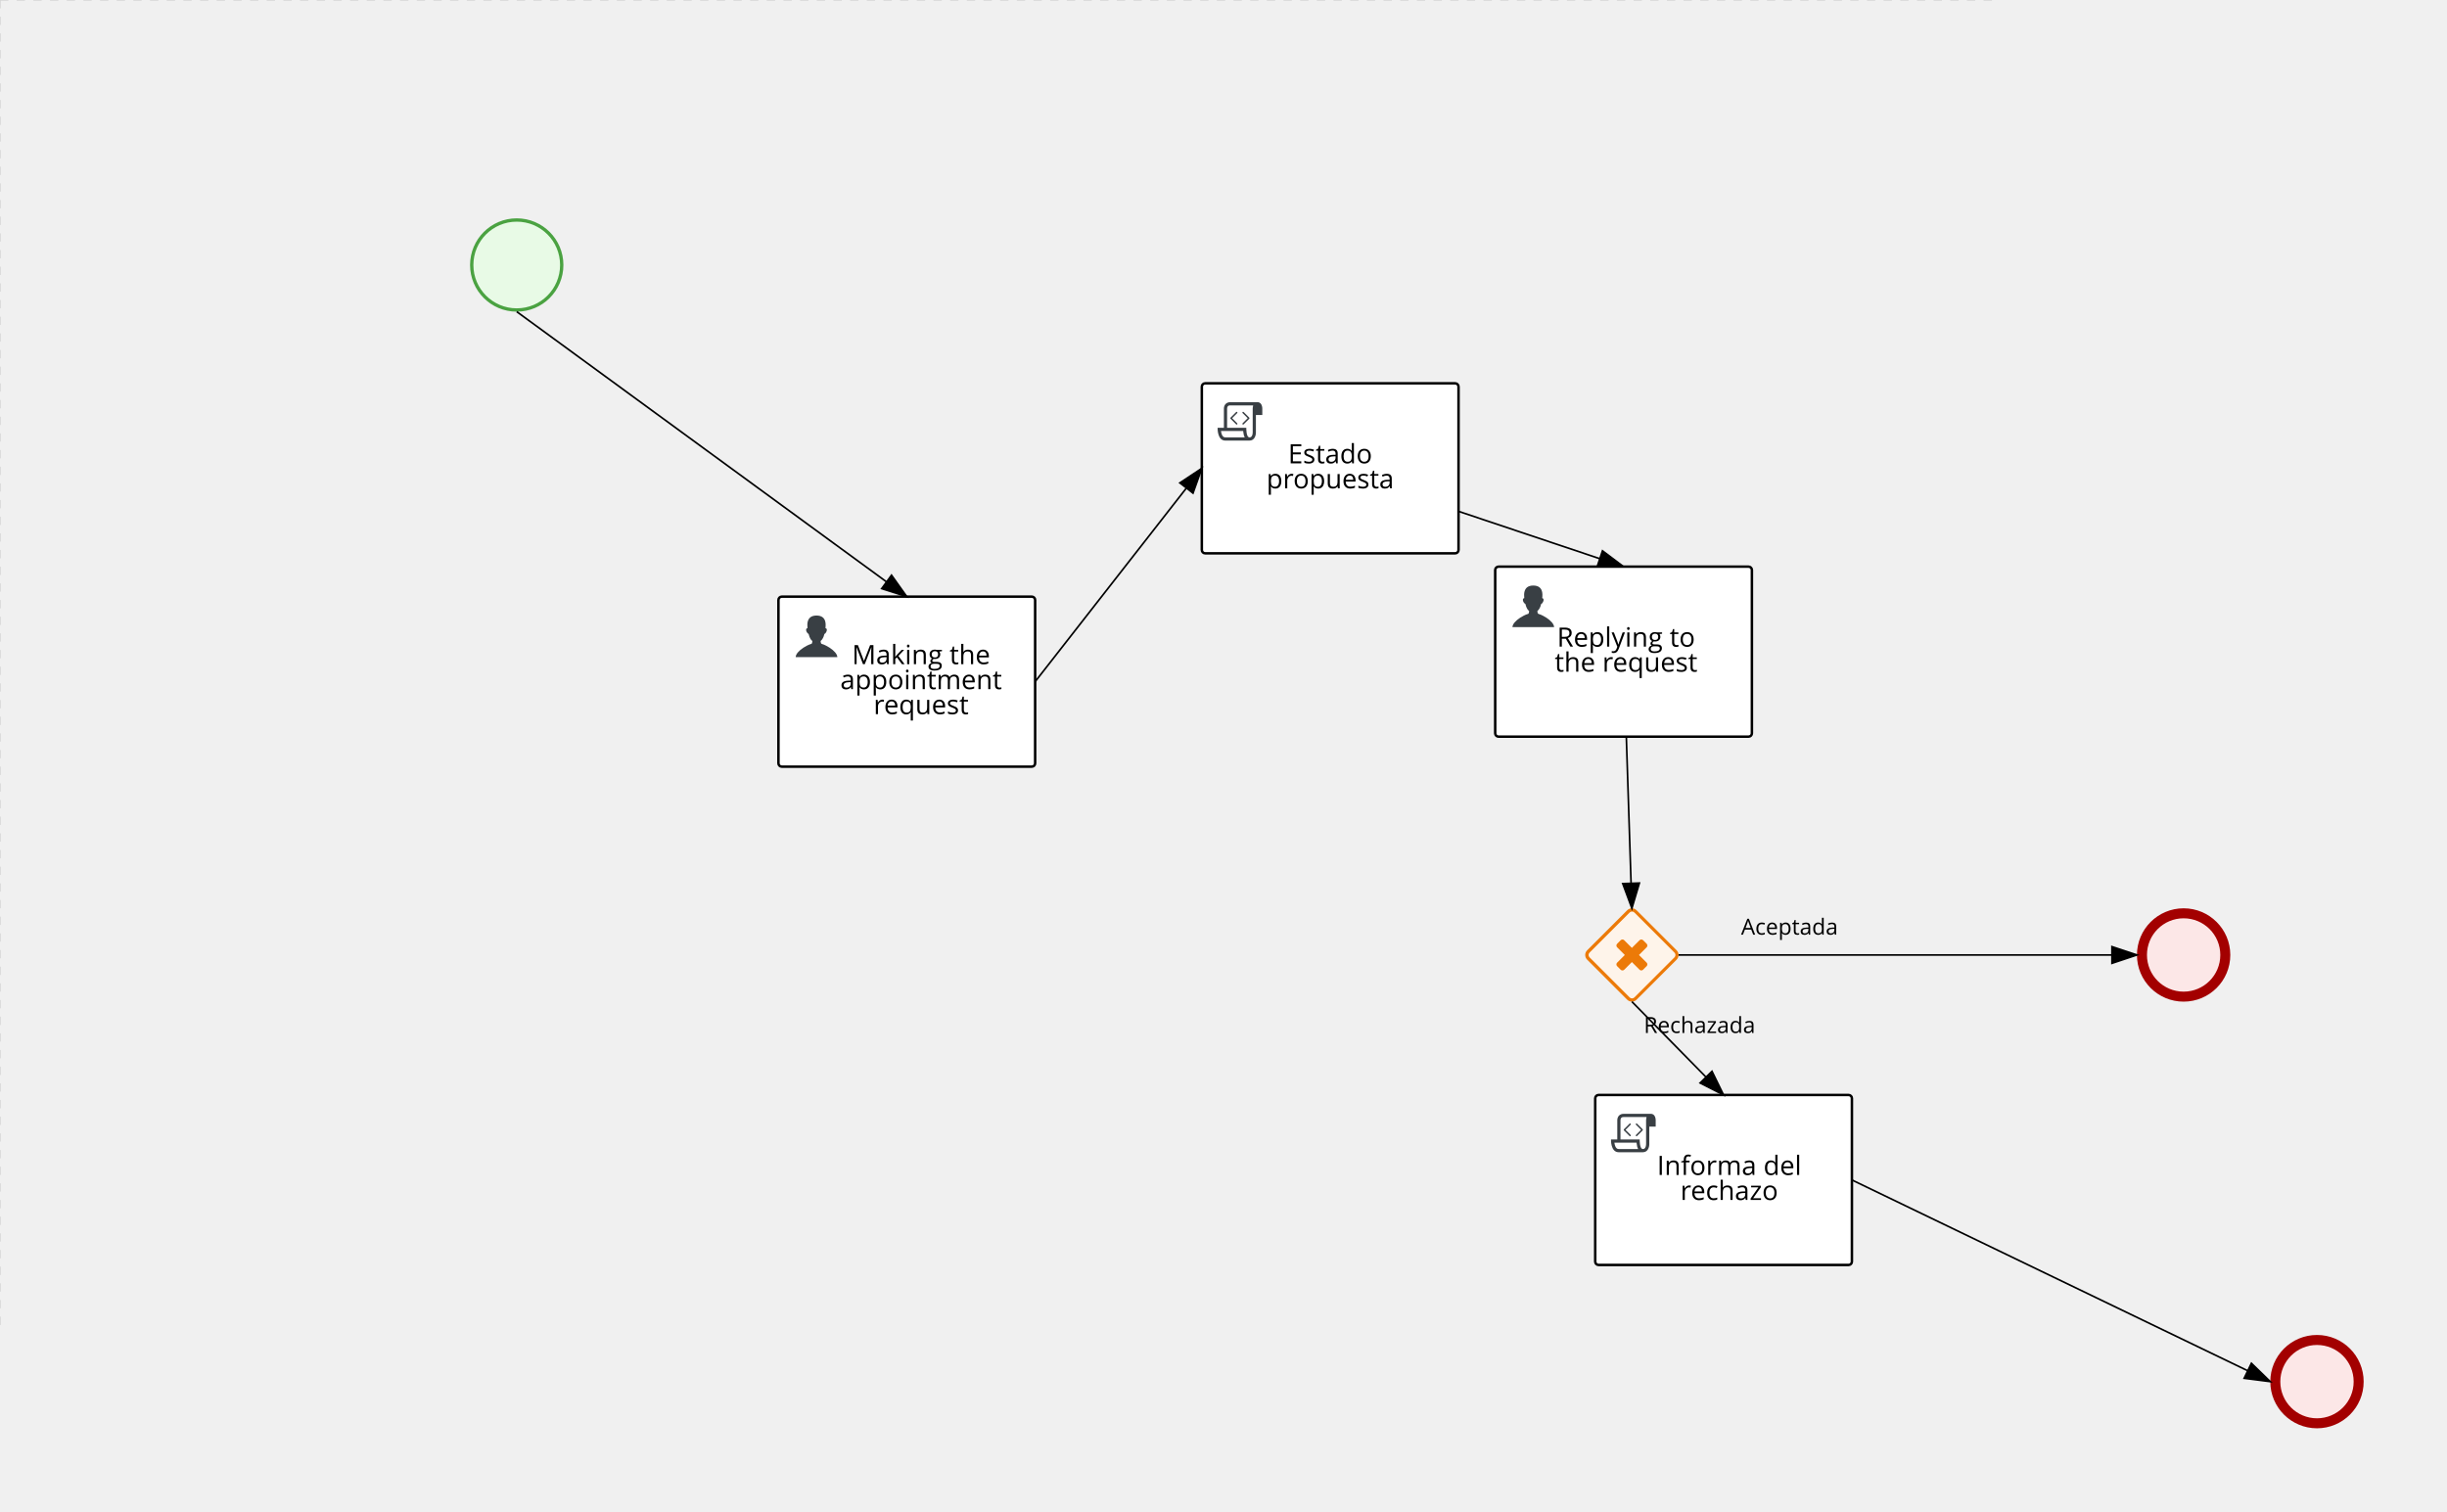
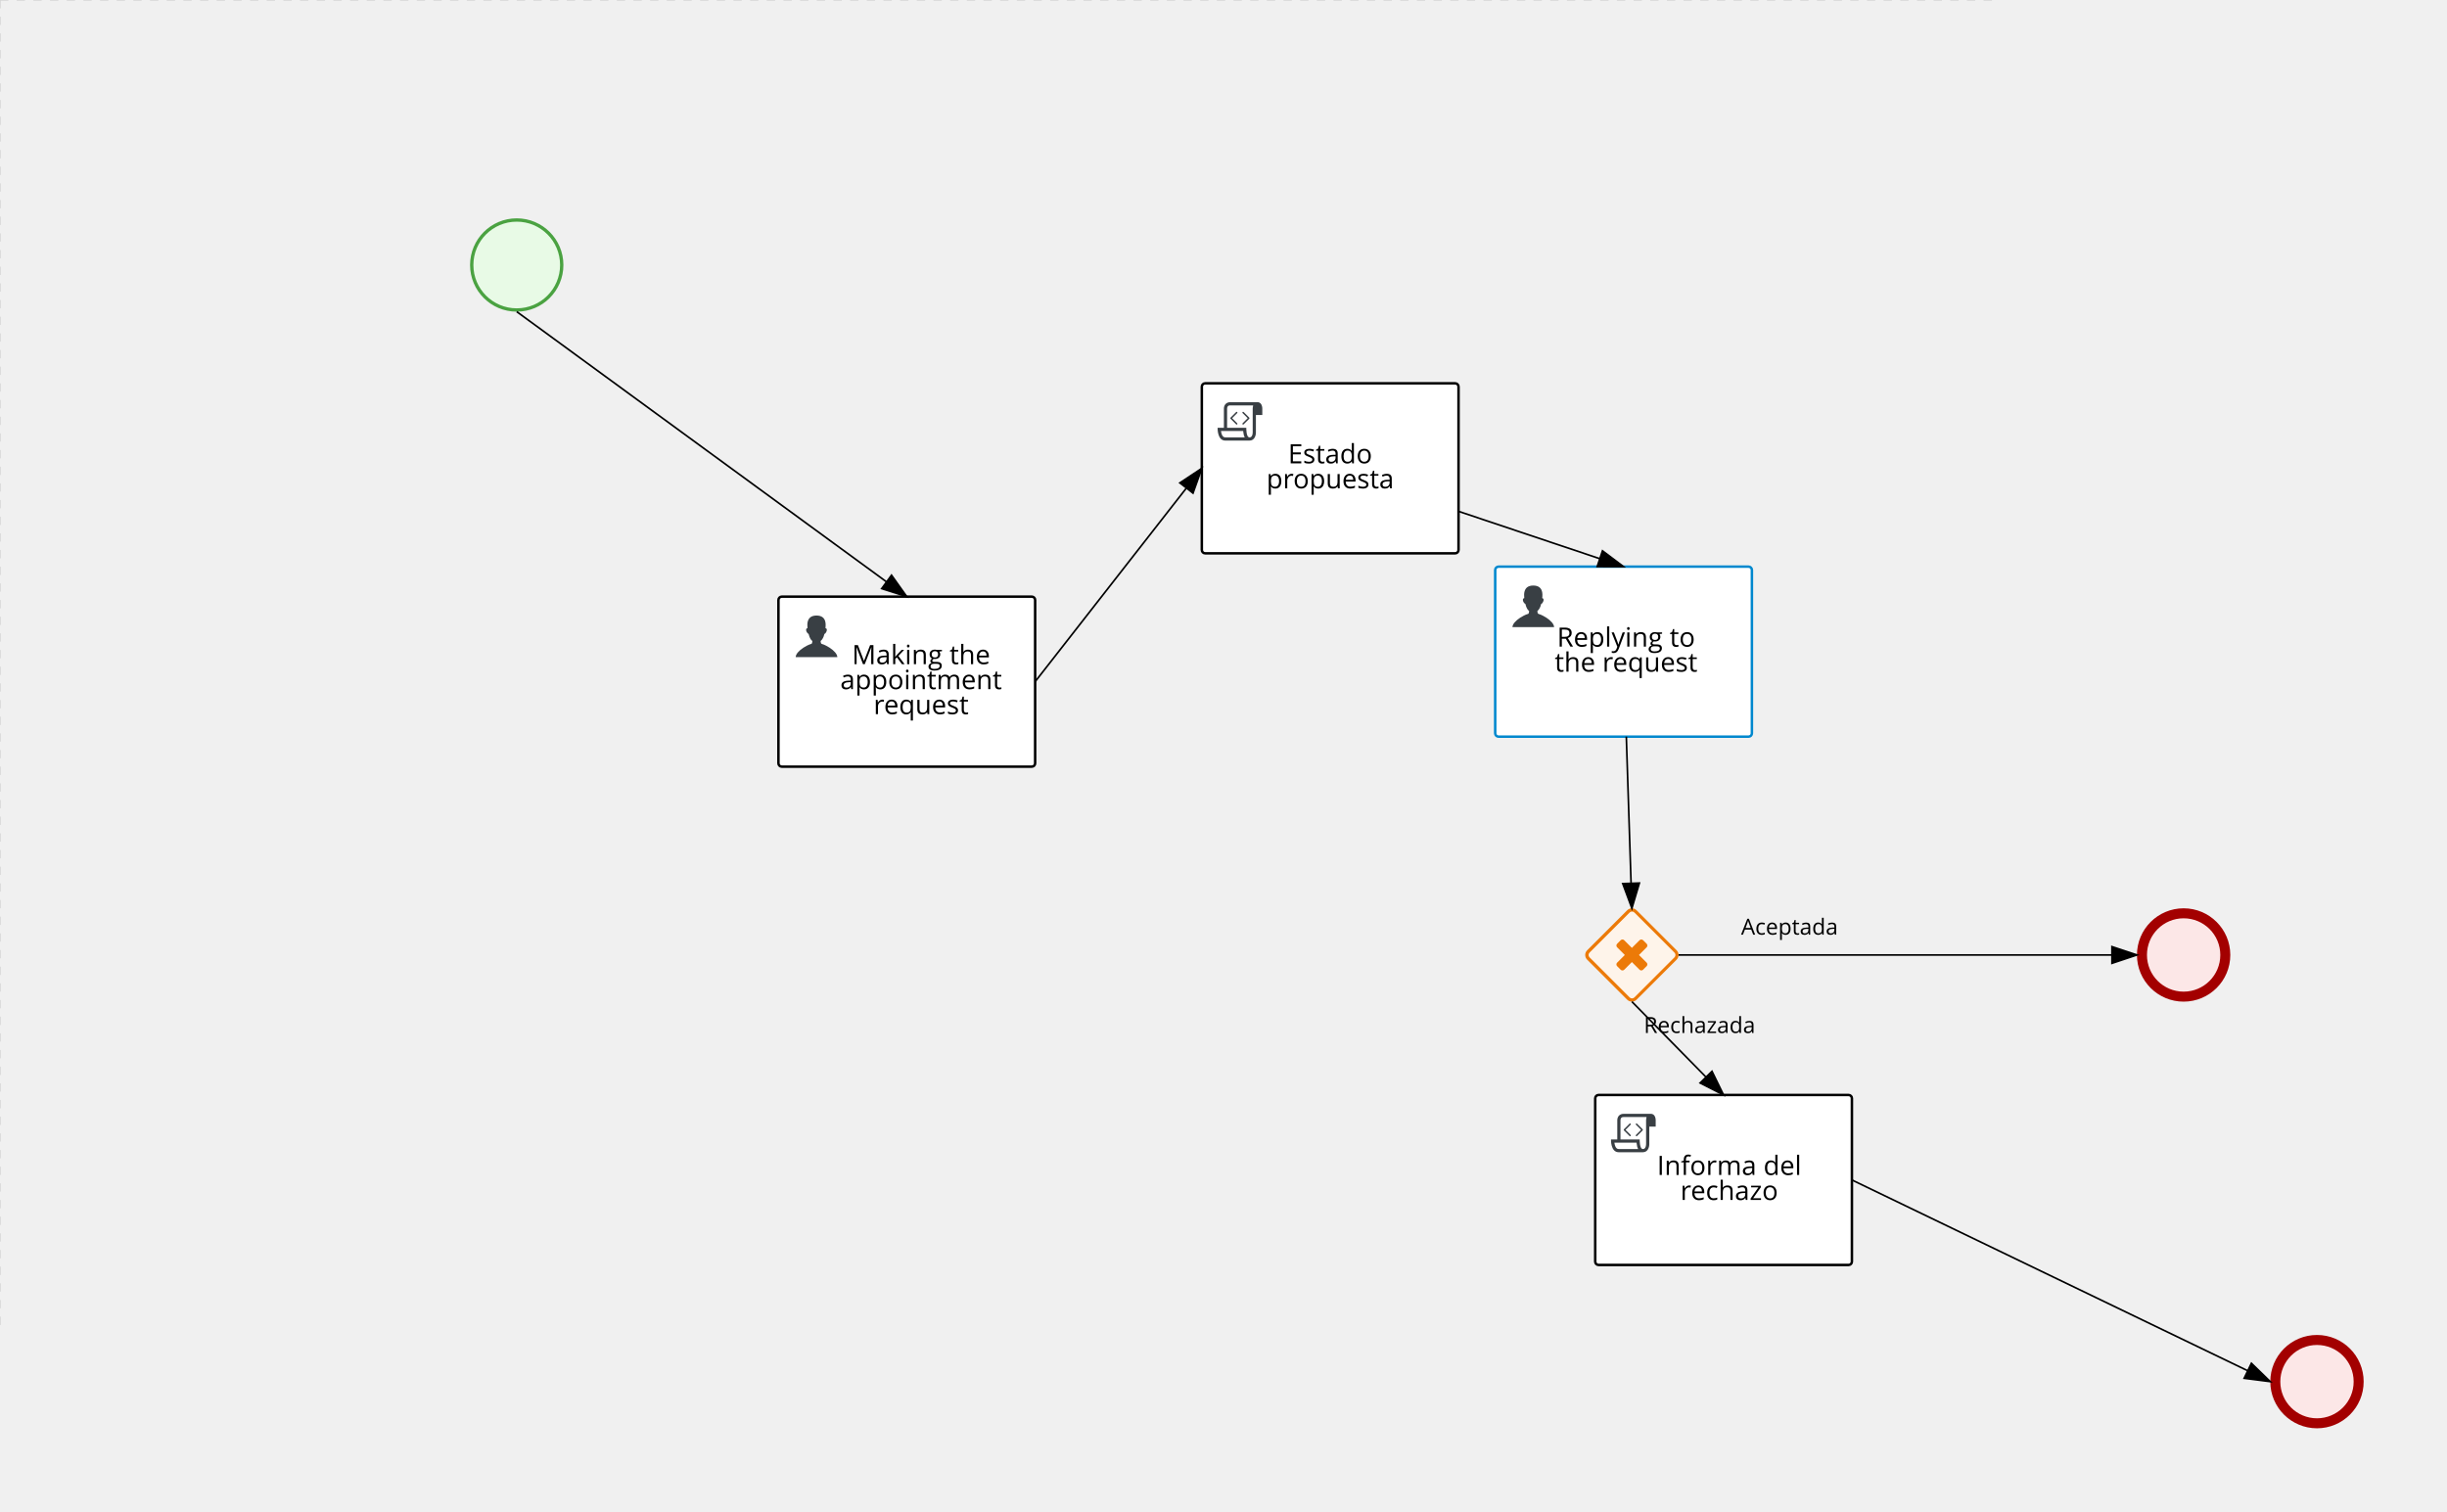
<svg xmlns="http://www.w3.org/2000/svg" version="1.1" width="1468" height="907" viewBox="0 0 1468 907">
  <defs />
  <g transform="matrix(1,0,0,1,0,0)">
    <g>
      <g>
        <g>
          <path fill="none" stroke="#d3d3d3" paint-order="fill stroke markers" d=" M 0 0 L 1200 0" stroke-miterlimit="10" stroke-opacity="0.8" stroke-dasharray="5" />
        </g>
        <g>
          <path fill="none" stroke="#d3d3d3" paint-order="fill stroke markers" d=" M 0 0 L 0 800" stroke-miterlimit="10" stroke-opacity="0.8" stroke-dasharray="5" />
        </g>
      </g>
      <g id="_A21F6E08-E199-4A8A-8AE8-55F35B5D1A63" bpmn2nodeid="_A21F6E08-E199-4A8A-8AE8-55F35B5D1A63" transform="matrix(1,0,0,1,1362,801)">
        <g>
          <path fill="none" stroke="none" />
        </g>
        <g transform="matrix(0.125,0,0,0.125,0,0)">
          <g transform="matrix(1,0,0,1,0,0)">
            <path fill="#fce7e7" stroke="none" id="_A21F6E08-E199-4A8A-8AE8-55F35B5D1A63?shapeType=BACKGROUND" paint-order="stroke fill markers" d=" M 0 0 M 444 224 C 444 263.9 434.2 300.8 414.4 334.5 C 394.7 368.2 368 394.9 334.4 414.5 C 300.8 434.1 263.9 444 224 444 C 184.1 444 147.2 434.2 113.5 414.4 C 79.8 394.7 53.1 368 33.5 334.4 C 13.9 300.8 4 263.9 4 224 C 4 184.1 13.8 147.2 33.6 113.5 C 53.4 79.8 80.1 53.1 113.6 33.5 C 147.1 13.9 184.1 4 224 4 C 263.9 4 300.8 13.8 334.5 33.6 C 368.2 53.4 394.9 80.1 414.5 113.6 C 434.1 147.1 444 184.1 444 224 Z" />
          </g>
          <g>
            <g transform="matrix(1,0,0,1,0,0)">
              <g transform="matrix(1,0,0,1,0,0)">
                <path fill="#a30000" stroke="none" id="_A21F6E08-E199-4A8A-8AE8-55F35B5D1A63?shapeType=BORDER&amp;renderType=FILL" paint-order="stroke fill markers" d=" M 0 0 M 224 0 C 100.3 0 0 100.3 0 224 C 0 347.7 100.3 448 224 448 C 347.7 448 448 347.7 448 224 C 448 100.3 347.7 0 224 0 Z M 0 0 M 224 400 C 126.8 400 48 321.2 48 224 C 48 126.8 126.8 48 224 48 C 321.2 48 400 126.8 400 224 C 400 321.2 321.2 400 224 400 Z" />
              </g>
            </g>
          </g>
        </g>
        <g transform="matrix(1,0,0,1,28,61)" />
      </g>
      <g id="_281B82A3-A38A-4913-8604-7D06A18196DE" bpmn2nodeid="_281B82A3-A38A-4913-8604-7D06A18196DE" transform="matrix(1,0,0,1,282,131)">
        <g>
          <path fill="none" stroke="none" />
        </g>
        <g transform="matrix(0.125,0,0,0.125,0,0)">
          <g transform="matrix(1,0,0,1,0,0)">
            <path fill="#e8fae6" stroke="none" id="_281B82A3-A38A-4913-8604-7D06A18196DE?shapeType=BACKGROUND" paint-order="stroke fill markers" d=" M 0 0 M 444 224 C 444 263.9 434.2 300.8 414.4 334.5 C 394.7 368.2 368 394.9 334.4 414.5 C 300.8 434.1 263.9 444 224 444 C 184.1 444 147.2 434.2 113.5 414.4 C 79.8 394.7 53.1 368 33.5 334.4 C 13.9 300.8 4 263.9 4 224 C 4 184.1 13.8 147.2 33.6 113.5 C 53.4 79.8 80.1 53.1 113.6 33.5 C 147.1 13.9 184.1 4 224 4 C 263.9 4 300.8 13.8 334.5 33.6 C 368.2 53.4 394.9 80.1 414.5 113.6 C 434.1 147.1 444 184.1 444 224 Z" />
          </g>
          <g>
            <g transform="matrix(1,0,0,1,0,0)">
              <g transform="matrix(1,0,0,1,0,0)">
                <path fill="#4aa241" stroke="none" id="_281B82A3-A38A-4913-8604-7D06A18196DE?shapeType=BORDER&amp;renderType=FILL" paint-order="stroke fill markers" d=" M 0 0 M 224 0 C 100.3 0 0 100.3 0 224 C 0 347.7 100.3 448 224 448 C 347.7 448 448 347.7 448 224 C 448 100.3 347.7 0 224 0 Z M 0 0 M 224 432 C 109.1 432 16 338.9 16 224 C 16 109.1 109.1 16 224 16 C 338.9 16 432 109.1 432 224 C 432 338.9 338.9 432 224 432 Z" />
              </g>
            </g>
          </g>
        </g>
        <g transform="matrix(1,0,0,1,28,61)" />
      </g>
      <g id="_78ABE1E8-BC97-410F-815B-384E759EACEE" bpmn2nodeid="_78ABE1E8-BC97-410F-815B-384E759EACEE" transform="matrix(1,0,0,1,957,657)">
        <g>
          <path fill="none" stroke="none" />
        </g>
        <g transform="matrix(1,0,0,1,0,0)">
          <path fill="#ffffff" stroke="none" id="_78ABE1E8-BC97-410F-815B-384E759EACEE?shapeType=BACKGROUND" paint-order="stroke fill markers" d=" M 2 0 L 152 0 L 152 0 A 2 2 0 0 1 154 2 L 154 100 L 154 100 A 2 2 0 0 1 152 102 L 2 102 L 2 102 A 2 2 0 0 1 0 100 L 0 2 L 0 2 A 2 2 0 0 1 2 0 Z" />
        </g>
        <g transform="matrix(1,0,0,1,0,0)">
          <path fill="none" stroke="#000000" id="_78ABE1E8-BC97-410F-815B-384E759EACEE?shapeType=BORDER&amp;renderType=STROKE" paint-order="fill stroke markers" d=" M 2 0 L 152 0 L 152 0 A 2 2 0 0 1 154 2 L 154 100 L 154 100 A 2 2 0 0 1 152 102 L 2 102 L 2 102 A 2 2 0 0 1 0 100 L 0 2 L 0 2 A 2 2 0 0 1 2 0 Z" stroke-miterlimit="10" stroke-width="1.5" stroke-dasharray="" />
        </g>
        <g>
          <g transform="matrix(0.06,0,0,0.06,9.4,9.4)">
            <g transform="matrix(1,0,0,1,0,0)">
              <path fill="#393f44" stroke="none" id="_78ABE1E8-BC97-410F-815B-384E759EACEE_task__sy0h__jMfG" paint-order="stroke fill markers" d=" M 0 0 M 197.3 130.2 C 194.4 127.3 189.6 127.3 186.7 130.2 L 130.2 186.7 C 127.3 189.6 127.3 194.4 130.2 197.3 L 186.7 253.8 C 188.1 255.3 190.1 256 192 256 C 193.9 256 195.9 255.3 197.3 253.7 C 200.2 250.8 200.2 246 197.3 243.1 L 146.2 192 L 197.3 140.8 C 200.2 137.9 200.2 133.1 197.3 130.2 Z" />
            </g>
            <g transform="matrix(1,0,0,1,0,0)">
              <path fill="#393f44" stroke="none" id="_78ABE1E8-BC97-410F-815B-384E759EACEE_task__sy0h__kiuk" paint-order="stroke fill markers" d=" M 0 0 M 261.3 130.2 C 258.4 127.3 253.6 127.3 250.7 130.2 C 247.8 133.1 247.8 137.9 250.7 140.8 L 301.8 191.9 L 250.7 243 C 247.8 245.9 247.8 250.7 250.7 253.6 C 252.1 255.3 254.1 256 256 256 C 257.9 256 259.9 255.3 261.3 253.8 L 317.8 197.3 C 320.7 194.4 320.7 189.6 317.8 186.7 L 261.3 130.2 Z" />
            </g>
            <g transform="matrix(1,0,0,1,0,0)">
              <path fill="#393f44" stroke="none" id="_78ABE1E8-BC97-410F-815B-384E759EACEE_task__sy0h__xq2e" paint-order="stroke fill markers" d=" M 0 0 M 400 32 C 400 32 152.8 32 128 32 C 62 32 64 96 64 96 L 64 288 L 1 288 C 1 288 -4 416 78 416 L 320 416 C 368 416 384 368 384 336 C 384 314.2 384 224.4 384 160 L 448 160 L 448 96 C 448 96 449 32 400 32 Z M 0 0 M 78 383.9 C 68.5 383.9 61.6 381.1 55.5 374.9 C 43.4 362.4 37.5 339.6 34.9 320 L 256.9 320 C 257.1 322.7 257.3 325.4 257.6 328.2 C 260 351.6 264.7 370.1 271.9 383.9 L 78 383.9 L 78 383.9 Z M 0 0 M 352 336 C 352 345.9 349.6 360.3 342.9 371 C 337.2 380.1 330.4 384 320 384 C 285 384 288 288 288 288 L 96 288 L 96 96 L 96 95.9 L 96 95.1 C 96 90.6 97.6 78.3 104.7 71.2 C 106.5 69.4 111.9 64 128 64 L 356.5 64 C 354.4 72.8 352.8 81.8 352.2 89.9 C 352.2 90.5 352.1 91.1 352.1 91.7 C 352.1 92 352.1 92.3 352.1 92.6 C 352 94.8 352 96 352 96 L 352 160 L 352 336 Z" />
            </g>
          </g>
        </g>
        <g transform="matrix(1,0,0,1,35,36)">
          <text fill="#000000" stroke="none" font-family="Open Sans" font-size="12pt" font-style="normal" font-weight="normal" text-decoration="normal" x="45.408" y="12" text-anchor="middle" dominant-baseline="alphabetic">Informa del </text>
          <text fill="#000000" stroke="none" font-family="Open Sans" font-size="12pt" font-style="normal" font-weight="normal" text-decoration="normal" x="45.408" y="27" text-anchor="middle" dominant-baseline="alphabetic">    rechazo    </text>
        </g>
      </g>
      <g id="_22DE93A3-115C-45EE-955B-46044AC717DB" bpmn2nodeid="_22DE93A3-115C-45EE-955B-46044AC717DB" transform="matrix(1,0,0,1,1282,545)">
        <g>
          <path fill="none" stroke="none" />
        </g>
        <g transform="matrix(0.125,0,0,0.125,0,0)">
          <g transform="matrix(1,0,0,1,0,0)">
            <path fill="#fce7e7" stroke="none" id="_22DE93A3-115C-45EE-955B-46044AC717DB?shapeType=BACKGROUND" paint-order="stroke fill markers" d=" M 0 0 M 444 224 C 444 263.9 434.2 300.8 414.4 334.5 C 394.7 368.2 368 394.9 334.4 414.5 C 300.8 434.1 263.9 444 224 444 C 184.1 444 147.2 434.2 113.5 414.4 C 79.8 394.7 53.1 368 33.5 334.4 C 13.9 300.8 4 263.9 4 224 C 4 184.1 13.8 147.2 33.6 113.5 C 53.4 79.8 80.1 53.1 113.6 33.5 C 147.1 13.9 184.1 4 224 4 C 263.9 4 300.8 13.8 334.5 33.6 C 368.2 53.4 394.9 80.1 414.5 113.6 C 434.1 147.1 444 184.1 444 224 Z" />
          </g>
          <g>
            <g transform="matrix(1,0,0,1,0,0)">
              <g transform="matrix(1,0,0,1,0,0)">
                <path fill="#a30000" stroke="none" id="_22DE93A3-115C-45EE-955B-46044AC717DB?shapeType=BORDER&amp;renderType=FILL" paint-order="stroke fill markers" d=" M 0 0 M 224 0 C 100.3 0 0 100.3 0 224 C 0 347.7 100.3 448 224 448 C 347.7 448 448 347.7 448 224 C 448 100.3 347.7 0 224 0 Z M 0 0 M 224 400 C 126.8 400 48 321.2 48 224 C 48 126.8 126.8 48 224 48 C 321.2 48 400 126.8 400 224 C 400 321.2 321.2 400 224 400 Z" />
              </g>
            </g>
          </g>
        </g>
        <g transform="matrix(1,0,0,1,28,61)" />
      </g>
      <g id="_44C17A64-D2BF-46A6-8AD4-587A98A0C904" bpmn2nodeid="_44C17A64-D2BF-46A6-8AD4-587A98A0C904" transform="matrix(1,0,0,1,897,340)">
        <g>
          <path fill="none" stroke="none" />
        </g>
        <g transform="matrix(1,0,0,1,0,0)">
          <path fill="#ffffff" stroke="none" id="_44C17A64-D2BF-46A6-8AD4-587A98A0C904?shapeType=BACKGROUND" paint-order="stroke fill markers" d=" M 2 0 L 152 0 L 152 0 A 2 2 0 0 1 154 2 L 154 100 L 154 100 A 2 2 0 0 1 152 102 L 2 102 L 2 102 A 2 2 0 0 1 0 100 L 0 2 L 0 2 A 2 2 0 0 1 2 0 Z" />
        </g>
        <g transform="matrix(1,0,0,1,0,0)">
-           <path fill="none" stroke="rgb(0,0,0)" id="_44C17A64-D2BF-46A6-8AD4-587A98A0C904?shapeType=BORDER&amp;renderType=STROKE" paint-order="fill stroke markers" d=" M 2 0 L 152 0 L 152 0 A 2 2 0 0 1 154 2 L 154 100 L 154 100 A 2 2 0 0 1 152 102 L 2 102 L 2 102 A 2 2 0 0 1 0 100 L 0 2 L 0 2 A 2 2 0 0 1 2 0 Z" stroke-miterlimit="10" stroke-width="1.5" stroke-dasharray="" />
+           <path fill="none" stroke="rgb(0,136,206)" id="_44C17A64-D2BF-46A6-8AD4-587A98A0C904?shapeType=BORDER&amp;renderType=STROKE" paint-order="fill stroke markers" d=" M 2 0 L 152 0 L 152 0 A 2 2 0 0 1 154 2 L 154 100 L 154 100 A 2 2 0 0 1 152 102 L 2 102 L 2 102 A 2 2 0 0 1 0 100 L 0 2 L 0 2 A 2 2 0 0 1 2 0 Z" stroke-miterlimit="10" stroke-width="1.5" stroke-dasharray="" />
        </g>
        <g>
          <g transform="matrix(0.06,0,0,0.06,9.4,9.4)">
            <g transform="matrix(1,0,0,1,0,0)">
              <path fill="#393f44" stroke="none" id="_44C17A64-D2BF-46A6-8AD4-587A98A0C904_task__8usk__PD6e" paint-order="stroke fill markers" d=" M 0 0 M 16 445.21 C 16 440.869 18.784 431.129 22.001 424.217 C 35.768 394.64 77.283 359.28 129 333.084 C 144.516 325.224 157.347 319.964 167.807 317.174 C 171.932 316.074 175.729 314.414 176.525 313.363 C 178.894 310.234 180.914 302.908 181.727 294.5 L 182.5 286.5 L 178.507 283.455 C 166.303 274.146 154.284 251.678 148.04 226.5 C 145.611 216.707 145.056 215.462 142.984 215.158 C 141.703 214.97 138.083 212.243 134.939 209.099 C 123.233 197.393 116.891 177.376 121.44 166.49 C 123.002 162.751 128.155 159.01 131.75 159.004 C 134.448 159 134.471 158.603 132.914 138.788 C 130.927 113.496 134.279 92.265 143.132 74.076 C 152.232 55.38 167.569 42.882 189.049 36.66 C 210.203 30.532 237.797 30.532 258.951 36.66 C 300.042 48.563 318.958 83.806 314.955 141 C 314.32 150.075 313.624 157.788 313.409 158.14 C 313.194 158.493 314.575 159.073 316.479 159.43 C 328.929 161.766 330.986 177.018 321.496 196.621 C 316.903 206.109 309.357 214.508 304.817 215.185 C 303.023 215.453 302.293 217.146 299.943 226.5 C 296.659 239.567 294.474 245.305 287.948 257.995 C 282.491 268.606 273.035 281.109 268.108 284.229 L 264.871 286.278 L 265.518 292.889 C 266.345 301.33 268.639 309.871 270.877 312.837 C 272.067 314.415 275.002 315.79 280.063 317.139 C 291.069 320.075 303.617 325.274 321 334.102 C 369.815 358.891 410.848 393.758 425.032 422.5 C 429.07 430.682 432 440.232 432 445.21 L 432 448 L 224 448 L 16 448 L 16 445.21 Z" />
            </g>
          </g>
        </g>
        <g transform="matrix(1,0,0,1,4.04,13.68)">
          <g transform="matrix(0.04,0,0,0.04,63.36,69.12)">
            <g transform="matrix(1,0,0,1,0,0)">
              <path fill="none" stroke="none" />
            </g>
            <g transform="matrix(1,0,0,1,0,0)">
              <path fill="none" stroke="none" />
            </g>
          </g>
        </g>
        <g transform="matrix(1,0,0,1,35,36)">
          <text fill="#000000" stroke="none" font-family="Open Sans" font-size="12pt" font-style="normal" font-weight="normal" text-decoration="normal" x="43.517" y="12" text-anchor="middle" dominant-baseline="alphabetic">Replying to </text>
          <text fill="#000000" stroke="none" font-family="Open Sans" font-size="12pt" font-style="normal" font-weight="normal" text-decoration="normal" x="43.517" y="27" text-anchor="middle" dominant-baseline="alphabetic">the request</text>
        </g>
      </g>
      <g id="_498C68AD-519D-4638-A19D-1B87CA6771FC" bpmn2nodeid="_498C68AD-519D-4638-A19D-1B87CA6771FC" transform="matrix(1,0,0,1,951,545)">
        <g>
          <path fill="none" stroke="none" />
        </g>
        <g transform="matrix(0.125,0,0,0.125,0,0)">
          <g transform="matrix(1,0,0,1,0,0)">
            <path fill="#fef4ea" stroke="none" id="_498C68AD-519D-4638-A19D-1B87CA6771FC?shapeType=BACKGROUND" paint-order="stroke fill markers" d=" M 0 0 M 224.4 4.3 C 216.4 4.3 208.4 7.3 202.3 13.4 L 13.5 202.2 C 1.3 214.4 1.3 234.2 13.5 246.4 L 202.2 435.1 C 208.3 441.2 216.4 444.2 224.3 444.2 C 232.2 444.2 240.3 441.2 246.4 435.1 L 435.1 246.4 C 447.3 234.2 447.3 214.4 435.1 202.2 L 246.5 13.4 C 240.4 7.3 232.4 4.3 224.4 4.3 L 224.4 4.3 Z" />
          </g>
          <g>
            <g transform="matrix(1,0,0,1,0,0)">
              <g transform="matrix(1,0,0,1,0,0)">
                <path fill="#ec7a08" stroke="none" id="_498C68AD-519D-4638-A19D-1B87CA6771FC?shapeType=BORDER&amp;renderType=FILL" paint-order="stroke fill markers" d=" M 0 0 M 20.8 212.7 L 213.3 20.2 C 219.6 13.9 229.7 13.9 235.9 20.2 L 428.4 212.7 C 434.7 219 434.7 229.1 428.4 235.3 L 235.9 427.8 C 229.6 434.1 219.5 434.1 213.3 427.8 L 20.8 235.3 C 14.5 229.1 14.5 218.9 20.8 212.7 L 20.8 212.7 Z M 0 0 M 0 224 C 0 232.1 3.1 240.3 9.3 246.5 L 201.5 438.7 C 213.9 451.1 234.1 451.1 246.5 438.7 L 438.7 246.5 C 444.9 240.3 448 232.1 448 224 C 448 215.9 444.9 207.7 438.7 201.5 L 246.5 9.3 C 234.1 -3.1 213.9 -3.1 201.5 9.3 L 9.3 201.5 C 3.1 207.7 0 215.9 0 224 L 0 224 Z" />
              </g>
            </g>
          </g>
          <g>
            <g transform="matrix(1,0,0,1,0,0)">
              <g transform="matrix(1,0,0,1,0,0)">
                <path fill="#ec7a08" stroke="none" id="_498C68AD-519D-4638-A19D-1B87CA6771FC_exclusive" paint-order="stroke fill markers" d=" M 0 0 M 298.2 269.2 C 298.2 272.6 297.1 275.3 294.7 277.7 L 277.7 294.7 C 275.3 297.1 272.6 298.2 269.2 298.2 C 265.8 298.2 263.1 297.1 260.7 294.7 L 224 258 L 187.2 294.8 C 184.8 297.2 182.1 298.3 178.7 298.3 C 175.3 298.3 172.6 297.2 170.2 294.8 L 153.2 277.8 C 150.8 275.4 149.7 272.7 149.7 269.3 C 149.7 265.9 150.8 263.2 153.2 260.8 L 190 224 L 153.2 187.2 C 150.8 184.8 149.7 182 149.7 178.7 C 149.7 175.3 150.8 172.5 153.2 170.2 L 170.2 153.2 C 172.6 150.8 175.3 149.7 178.7 149.7 C 182.1 149.7 184.8 150.8 187.2 153.2 L 224 190 L 260.8 153.2 C 263.2 150.8 265.9 149.7 269.3 149.7 C 272.7 149.7 275.4 150.8 277.8 153.2 L 294.8 170.2 C 297.2 172.5 298.3 175.3 298.3 178.7 C 298.3 182 297.2 184.8 294.8 187.2 L 258 224 L 294.8 260.8 C 297.1 263.1 298.2 265.9 298.2 269.2 Z" />
              </g>
            </g>
          </g>
        </g>
        <g transform="matrix(1,0,0,1,28,61)" />
      </g>
      <g id="_9918B064-8BA8-476F-A027-656DDC8FB925" bpmn2nodeid="_9918B064-8BA8-476F-A027-656DDC8FB925" transform="matrix(1,0,0,1,467,358)">
        <g>
          <path fill="none" stroke="none" />
        </g>
        <g transform="matrix(1,0,0,1,0,0)">
          <path fill="#ffffff" stroke="none" id="_9918B064-8BA8-476F-A027-656DDC8FB925?shapeType=BACKGROUND" paint-order="stroke fill markers" d=" M 2 0 L 152 0 L 152 0 A 2 2 0 0 1 154 2 L 154 100 L 154 100 A 2 2 0 0 1 152 102 L 2 102 L 2 102 A 2 2 0 0 1 0 100 L 0 2 L 0 2 A 2 2 0 0 1 2 0 Z" />
        </g>
        <g transform="matrix(1,0,0,1,0,0)">
          <path fill="none" stroke="rgb(0,0,0)" id="_9918B064-8BA8-476F-A027-656DDC8FB925?shapeType=BORDER&amp;renderType=STROKE" paint-order="fill stroke markers" d=" M 2 0 L 152 0 L 152 0 A 2 2 0 0 1 154 2 L 154 100 L 154 100 A 2 2 0 0 1 152 102 L 2 102 L 2 102 A 2 2 0 0 1 0 100 L 0 2 L 0 2 A 2 2 0 0 1 2 0 Z" stroke-miterlimit="10" stroke-width="1.5" stroke-dasharray="" />
        </g>
        <g>
          <g transform="matrix(0.06,0,0,0.06,9.4,9.4)">
            <g transform="matrix(1,0,0,1,0,0)">
              <path fill="#393f44" stroke="none" id="_9918B064-8BA8-476F-A027-656DDC8FB925_task__8usk__PD6e" paint-order="stroke fill markers" d=" M 0 0 M 16 445.21 C 16 440.869 18.784 431.129 22.001 424.217 C 35.768 394.64 77.283 359.28 129 333.084 C 144.516 325.224 157.347 319.964 167.807 317.174 C 171.932 316.074 175.729 314.414 176.525 313.363 C 178.894 310.234 180.914 302.908 181.727 294.5 L 182.5 286.5 L 178.507 283.455 C 166.303 274.146 154.284 251.678 148.04 226.5 C 145.611 216.707 145.056 215.462 142.984 215.158 C 141.703 214.97 138.083 212.243 134.939 209.099 C 123.233 197.393 116.891 177.376 121.44 166.49 C 123.002 162.751 128.155 159.01 131.75 159.004 C 134.448 159 134.471 158.603 132.914 138.788 C 130.927 113.496 134.279 92.265 143.132 74.076 C 152.232 55.38 167.569 42.882 189.049 36.66 C 210.203 30.532 237.797 30.532 258.951 36.66 C 300.042 48.563 318.958 83.806 314.955 141 C 314.32 150.075 313.624 157.788 313.409 158.14 C 313.194 158.493 314.575 159.073 316.479 159.43 C 328.929 161.766 330.986 177.018 321.496 196.621 C 316.903 206.109 309.357 214.508 304.817 215.185 C 303.023 215.453 302.293 217.146 299.943 226.5 C 296.659 239.567 294.474 245.305 287.948 257.995 C 282.491 268.606 273.035 281.109 268.108 284.229 L 264.871 286.278 L 265.518 292.889 C 266.345 301.33 268.639 309.871 270.877 312.837 C 272.067 314.415 275.002 315.79 280.063 317.139 C 291.069 320.075 303.617 325.274 321 334.102 C 369.815 358.891 410.848 393.758 425.032 422.5 C 429.07 430.682 432 440.232 432 445.21 L 432 448 L 224 448 L 16 448 L 16 445.21 Z" />
            </g>
          </g>
        </g>
        <g transform="matrix(1,0,0,1,4.04,13.68)">
          <g transform="matrix(0.04,0,0,0.04,63.36,69.12)">
            <g transform="matrix(1,0,0,1,0,0)">
              <path fill="none" stroke="none" />
            </g>
            <g transform="matrix(1,0,0,1,0,0)">
              <path fill="none" stroke="none" />
            </g>
          </g>
        </g>
        <g transform="matrix(1,0,0,1,35,28.5)">
          <text fill="#000000" stroke="none" font-family="Open Sans" font-size="12pt" font-style="normal" font-weight="normal" text-decoration="normal" x="50.583" y="12" text-anchor="middle" dominant-baseline="alphabetic"> Making the   </text>
          <text fill="#000000" stroke="none" font-family="Open Sans" font-size="12pt" font-style="normal" font-weight="normal" text-decoration="normal" x="50.583" y="27" text-anchor="middle" dominant-baseline="alphabetic">appointment </text>
          <text fill="#000000" stroke="none" font-family="Open Sans" font-size="12pt" font-style="normal" font-weight="normal" text-decoration="normal" x="50.583" y="42" text-anchor="middle" dominant-baseline="alphabetic">     request      </text>
        </g>
      </g>
      <g id="_7BCFC2A9-1A54-43FA-8397-656894738DE8" bpmn2nodeid="_7BCFC2A9-1A54-43FA-8397-656894738DE8" transform="matrix(1,0,0,1,721,230)">
        <g>
          <path fill="none" stroke="none" />
        </g>
        <g transform="matrix(1,0,0,1,0,0)">
          <path fill="#ffffff" stroke="none" id="_7BCFC2A9-1A54-43FA-8397-656894738DE8?shapeType=BACKGROUND" paint-order="stroke fill markers" d=" M 2 0 L 152 0 L 152 0 A 2 2 0 0 1 154 2 L 154 100 L 154 100 A 2 2 0 0 1 152 102 L 2 102 L 2 102 A 2 2 0 0 1 0 100 L 0 2 L 0 2 A 2 2 0 0 1 2 0 Z" />
        </g>
        <g transform="matrix(1,0,0,1,0,0)">
          <path fill="none" stroke="#000000" id="_7BCFC2A9-1A54-43FA-8397-656894738DE8?shapeType=BORDER&amp;renderType=STROKE" paint-order="fill stroke markers" d=" M 2 0 L 152 0 L 152 0 A 2 2 0 0 1 154 2 L 154 100 L 154 100 A 2 2 0 0 1 152 102 L 2 102 L 2 102 A 2 2 0 0 1 0 100 L 0 2 L 0 2 A 2 2 0 0 1 2 0 Z" stroke-miterlimit="10" stroke-width="1.5" stroke-dasharray="" />
        </g>
        <g>
          <g transform="matrix(0.06,0,0,0.06,9.4,9.4)">
            <g transform="matrix(1,0,0,1,0,0)">
              <path fill="#393f44" stroke="none" id="_7BCFC2A9-1A54-43FA-8397-656894738DE8_task__sy0h__jMfG" paint-order="stroke fill markers" d=" M 0 0 M 197.3 130.2 C 194.4 127.3 189.6 127.3 186.7 130.2 L 130.2 186.7 C 127.3 189.6 127.3 194.4 130.2 197.3 L 186.7 253.8 C 188.1 255.3 190.1 256 192 256 C 193.9 256 195.9 255.3 197.3 253.7 C 200.2 250.8 200.2 246 197.3 243.1 L 146.2 192 L 197.3 140.8 C 200.2 137.9 200.2 133.1 197.3 130.2 Z" />
            </g>
            <g transform="matrix(1,0,0,1,0,0)">
              <path fill="#393f44" stroke="none" id="_7BCFC2A9-1A54-43FA-8397-656894738DE8_task__sy0h__kiuk" paint-order="stroke fill markers" d=" M 0 0 M 261.3 130.2 C 258.4 127.3 253.6 127.3 250.7 130.2 C 247.8 133.1 247.8 137.9 250.7 140.8 L 301.8 191.9 L 250.7 243 C 247.8 245.9 247.8 250.7 250.7 253.6 C 252.1 255.3 254.1 256 256 256 C 257.9 256 259.9 255.3 261.3 253.8 L 317.8 197.3 C 320.7 194.4 320.7 189.6 317.8 186.7 L 261.3 130.2 Z" />
            </g>
            <g transform="matrix(1,0,0,1,0,0)">
              <path fill="#393f44" stroke="none" id="_7BCFC2A9-1A54-43FA-8397-656894738DE8_task__sy0h__xq2e" paint-order="stroke fill markers" d=" M 0 0 M 400 32 C 400 32 152.8 32 128 32 C 62 32 64 96 64 96 L 64 288 L 1 288 C 1 288 -4 416 78 416 L 320 416 C 368 416 384 368 384 336 C 384 314.2 384 224.4 384 160 L 448 160 L 448 96 C 448 96 449 32 400 32 Z M 0 0 M 78 383.9 C 68.5 383.9 61.6 381.1 55.5 374.9 C 43.4 362.4 37.5 339.6 34.9 320 L 256.9 320 C 257.1 322.7 257.3 325.4 257.6 328.2 C 260 351.6 264.7 370.1 271.9 383.9 L 78 383.9 L 78 383.9 Z M 0 0 M 352 336 C 352 345.9 349.6 360.3 342.9 371 C 337.2 380.1 330.4 384 320 384 C 285 384 288 288 288 288 L 96 288 L 96 96 L 96 95.9 L 96 95.1 C 96 90.6 97.6 78.3 104.7 71.2 C 106.5 69.4 111.9 64 128 64 L 356.5 64 C 354.4 72.8 352.8 81.8 352.2 89.9 C 352.2 90.5 352.1 91.1 352.1 91.7 C 352.1 92 352.1 92.3 352.1 92.6 C 352 94.8 352 96 352 96 L 352 160 L 352 336 Z" />
            </g>
          </g>
        </g>
        <g transform="matrix(1,0,0,1,38.76667,36)">
          <text fill="#000000" stroke="none" font-family="Open Sans" font-size="12pt" font-style="normal" font-weight="normal" text-decoration="normal" x="38.233" y="12" text-anchor="middle" dominant-baseline="alphabetic">  Estado    </text>
          <text fill="#000000" stroke="none" font-family="Open Sans" font-size="12pt" font-style="normal" font-weight="normal" text-decoration="normal" x="38.233" y="27" text-anchor="middle" dominant-baseline="alphabetic">propuesta</text>
        </g>
      </g>
      <g id="_759C481A-3B68-4253-96AD-3B109FB42F7D" bpmn2nodeid="_759C481A-3B68-4253-96AD-3B109FB42F7D">
        <g>
          <path fill="none" stroke="#000000" paint-order="fill stroke markers" d=" M 310 187 L 531.889 349.15" stroke-miterlimit="10" stroke-dasharray="" />
        </g>
        <g transform="matrix(1,0,0,1,310,187)" />
        <g transform="matrix(-0.5900166,0.8073911,-0.8073911,-0.5900166,546.9501,353.963)">
          <path fill="#000000" stroke="#000000" paint-order="fill stroke markers" d=" M 10 15 L 0 15 L 5 0 Z" stroke-miterlimit="10" stroke-dasharray="" />
        </g>
        <g transform="matrix(1,0,0,1,352.1611,264.4261)" />
      </g>
      <g id="_2766CB00-2A75-4E5C-B370-320038DD7C60" bpmn2nodeid="_2766CB00-2A75-4E5C-B370-320038DD7C60">
        <g>
          <path fill="none" stroke="#000000" paint-order="fill stroke markers" d=" M 621 409 L 711.765 292.82" stroke-miterlimit="10" stroke-dasharray="" />
        </g>
        <g transform="matrix(1,0,0,1,621,409)" />
        <g transform="matrix(0.7880244,0.615644,-0.615644,0.7880244,717.0599,277.9218)">
          <path fill="#000000" stroke="#000000" paint-order="fill stroke markers" d=" M 10 15 L 0 15 L 5 0 Z" stroke-miterlimit="10" stroke-dasharray="" />
        </g>
        <g transform="matrix(1,0,0,1,628.8802,338.8436)" />
      </g>
      <g id="_8E54168A-ADB4-4689-8588-C619BB331FB1" bpmn2nodeid="_8E54168A-ADB4-4689-8588-C619BB331FB1">
        <g>
          <path fill="none" stroke="#000000" paint-order="fill stroke markers" d=" M 875 306.812 L 959.778 335.232" stroke-miterlimit="10" stroke-dasharray="" />
        </g>
        <g transform="matrix(1,0,0,1,875,306.8125)" />
        <g transform="matrix(-0.3178435,0.9481432,-0.9481432,-0.3178435,975.5892,335.2593)">
          <path fill="#000000" stroke="#000000" paint-order="fill stroke markers" d=" M 10 15 L 0 15 L 5 0 Z" stroke-miterlimit="10" stroke-dasharray="" />
        </g>
        <g transform="matrix(1,0,0,1,878.1784,313.9248)" />
      </g>
      <g id="_7BC58B9B-B919-405C-B5CE-032796BAAA68" bpmn2nodeid="_7BC58B9B-B919-405C-B5CE-032796BAAA68">
        <g>
          <path fill="none" stroke="#000000" paint-order="fill stroke markers" d=" M 975.656 442 L 978.513 530.008" stroke-miterlimit="10" stroke-dasharray="" />
        </g>
        <g transform="matrix(1,0,0,1,975.6558,442)" />
        <g transform="matrix(-0.9994733,0.03245043,-0.03245043,-0.9994733,983.9974,544.8377)">
          <path fill="#000000" stroke="#000000" paint-order="fill stroke markers" d=" M 10 15 L 0 15 L 5 0 Z" stroke-miterlimit="10" stroke-dasharray="" />
        </g>
        <g transform="matrix(1,0,0,1,985.6506,493.1755)" />
      </g>
+       <g id="_3753AB47-62DB-4968-9F9E-AA5AE3E5C12E" bpmn2nodeid="_3753AB47-62DB-4968-9F9E-AA5AE3E5C12E">
+         <g>
+           <path fill="none" stroke="#000000" paint-order="fill stroke markers" d=" M 979 601 L 1023.489 646.298" stroke-miterlimit="10" stroke-dasharray="" />
+         </g>
+         <g transform="matrix(1,0,0,1,979,601)" />
+         <g transform="matrix(-0.7134482,0.700708,-0.700708,-0.7134482,1037.567,653.4965)">
+           <path fill="#000000" stroke="#000000" paint-order="fill stroke markers" d=" M 10 15 L 0 15 L 5 0 Z" stroke-miterlimit="10" stroke-dasharray="" />
+         </g>
+         <g transform="matrix(1,0,0,1,986.1345,610.9929)">
+           <text fill="#000000" stroke="none" font-family="Open Sans" font-size="10pt" font-style="normal" font-weight="normal" text-decoration="normal" x="0" y="8.8" text-anchor="start" dominant-baseline="alphabetic">Rechazada   </text>
+         </g>
+       </g>
+       <g id="_93DE6D82-F959-4CB7-8F07-93E4C5192DD6" bpmn2nodeid="_93DE6D82-F959-4CB7-8F07-93E4C5192DD6">
+         <g>
+           <path fill="none" stroke="#000000" paint-order="fill stroke markers" d=" M 1111 708 L 1348.488 822.486" stroke-miterlimit="10" stroke-dasharray="" />
+         </g>
+         <g transform="matrix(1,0,0,1,1111,708)" />
+         <g transform="matrix(-0.4342472,0.9007938,-0.9007938,-0.4342472,1364.171,824.496)">
+           <path fill="#000000" stroke="#000000" paint-order="fill stroke markers" d=" M 10 15 L 0 15 L 5 0 Z" stroke-miterlimit="10" stroke-dasharray="" />
+         </g>
+         <g transform="matrix(1,0,0,1,1150.763,759.4921)" />
+       </g>
      <g id="_8E0A3A3E-70C0-494D-B4A0-2E43B278EB4A" bpmn2nodeid="_8E0A3A3E-70C0-494D-B4A0-2E43B278EB4A">
        <g>
-           <path fill="none" stroke="rgb(0,0,0)" paint-order="fill stroke markers" d=" M 1007 573 L 1267 573" stroke-miterlimit="10" stroke-dasharray="" />
+           <path fill="none" stroke="#000000" paint-order="fill stroke markers" d=" M 1007 573 L 1267 573" stroke-miterlimit="10" stroke-dasharray="" />
        </g>
        <g transform="matrix(1,0,0,1,1007,573)" />
        <g transform="matrix(6.123233995736766e-17,1,-1,6.123233995736766e-17,1282,568)">
-           <path fill="rgb(0,0,0)" stroke="rgb(0,0,0)" paint-order="fill stroke markers" d=" M 10 15 L 0 15 L 5 0 Z" stroke-miterlimit="10" stroke-dasharray="" />
+           <path fill="#000000" stroke="#000000" paint-order="fill stroke markers" d=" M 10 15 L 0 15 L 5 0 Z" stroke-miterlimit="10" stroke-dasharray="" />
        </g>
        <g transform="matrix(1,0,0,1,1044.5,552)">
          <text fill="#000000" stroke="none" font-family="Open Sans" font-size="10pt" font-style="normal" font-weight="normal" text-decoration="normal" x="0" y="8.8" text-anchor="start" dominant-baseline="alphabetic">Aceptada                                         </text>
        </g>
-       </g>
-       <g id="_3753AB47-62DB-4968-9F9E-AA5AE3E5C12E" bpmn2nodeid="_3753AB47-62DB-4968-9F9E-AA5AE3E5C12E">
-         <g>
-           <path fill="none" stroke="rgb(0,0,0)" paint-order="fill stroke markers" d=" M 979 601 L 1023.489 646.298" stroke-miterlimit="10" stroke-dasharray="" />
-         </g>
-         <g transform="matrix(1,0,0,1,979,601)" />
-         <g transform="matrix(-0.7134482,0.700708,-0.700708,-0.7134482,1037.567,653.4965)">
-           <path fill="rgb(0,0,0)" stroke="rgb(0,0,0)" paint-order="fill stroke markers" d=" M 10 15 L 0 15 L 5 0 Z" stroke-miterlimit="10" stroke-dasharray="" />
-         </g>
-         <g transform="matrix(1,0,0,1,986.1345,610.9929)">
-           <text fill="#000000" stroke="none" font-family="Open Sans" font-size="10pt" font-style="normal" font-weight="normal" text-decoration="normal" x="0" y="8.8" text-anchor="start" dominant-baseline="alphabetic">Rechazada   </text>
-         </g>
-       </g>
-       <g id="_93DE6D82-F959-4CB7-8F07-93E4C5192DD6" bpmn2nodeid="_93DE6D82-F959-4CB7-8F07-93E4C5192DD6">
-         <g>
-           <path fill="none" stroke="#000000" paint-order="fill stroke markers" d=" M 1111 708 L 1348.488 822.486" stroke-miterlimit="10" stroke-dasharray="" />
-         </g>
-         <g transform="matrix(1,0,0,1,1111,708)" />
-         <g transform="matrix(-0.4342472,0.9007938,-0.9007938,-0.4342472,1364.171,824.496)">
-           <path fill="#000000" stroke="#000000" paint-order="fill stroke markers" d=" M 10 15 L 0 15 L 5 0 Z" stroke-miterlimit="10" stroke-dasharray="" />
-         </g>
-         <g transform="matrix(1,0,0,1,1150.763,759.4921)" />
      </g>
      <g transform="matrix(1,0,0,1,1362,801)" />
      <g transform="matrix(1,0,0,1,282,131)" />
      <g transform="matrix(1,0,0,1,957,657)" />
      <g transform="matrix(1,0,0,1,1282,545)" />
+       <g transform="matrix(1,0,0,1,897,340)" />
      <g transform="matrix(1,0,0,1,951,545)" />
+       <g transform="matrix(1,0,0,1,721,230)" />
      <g transform="matrix(1,0,0,1,467,358)" />
-       <g transform="matrix(1,0,0,1,897,340)" />
-       <g transform="matrix(1,0,0,1,721,230)" />
    </g>
  </g>
</svg>
